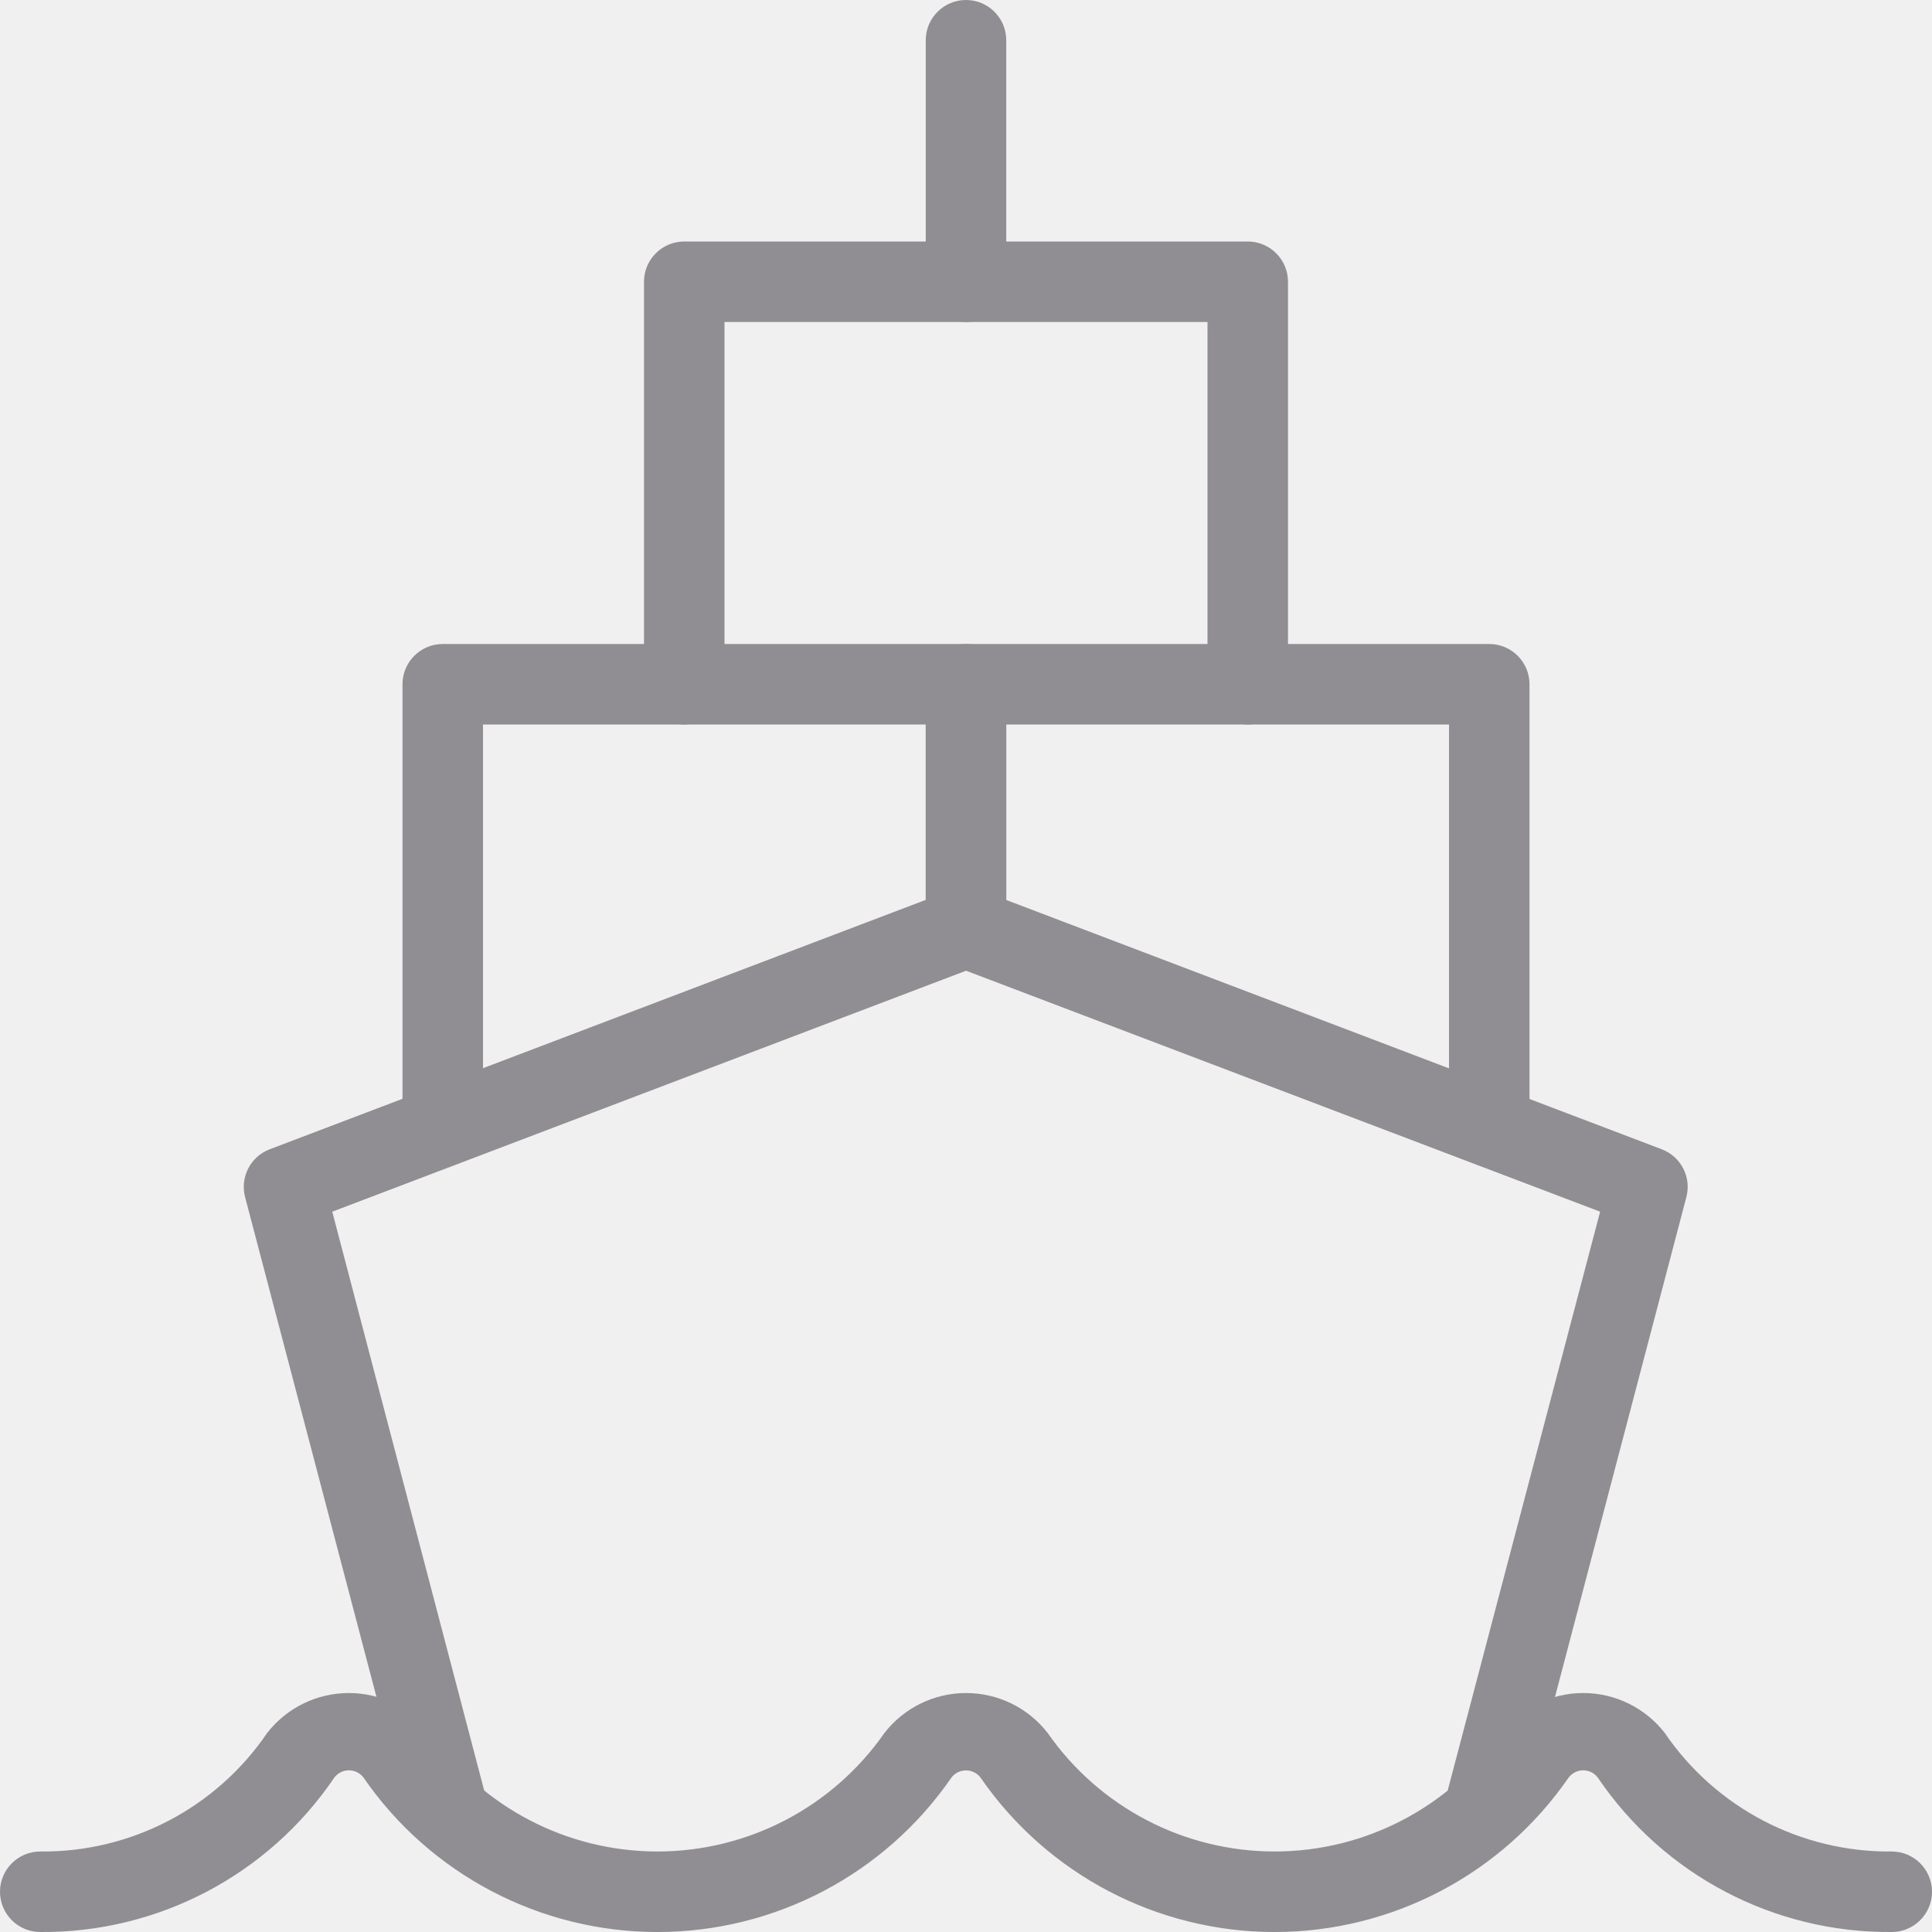
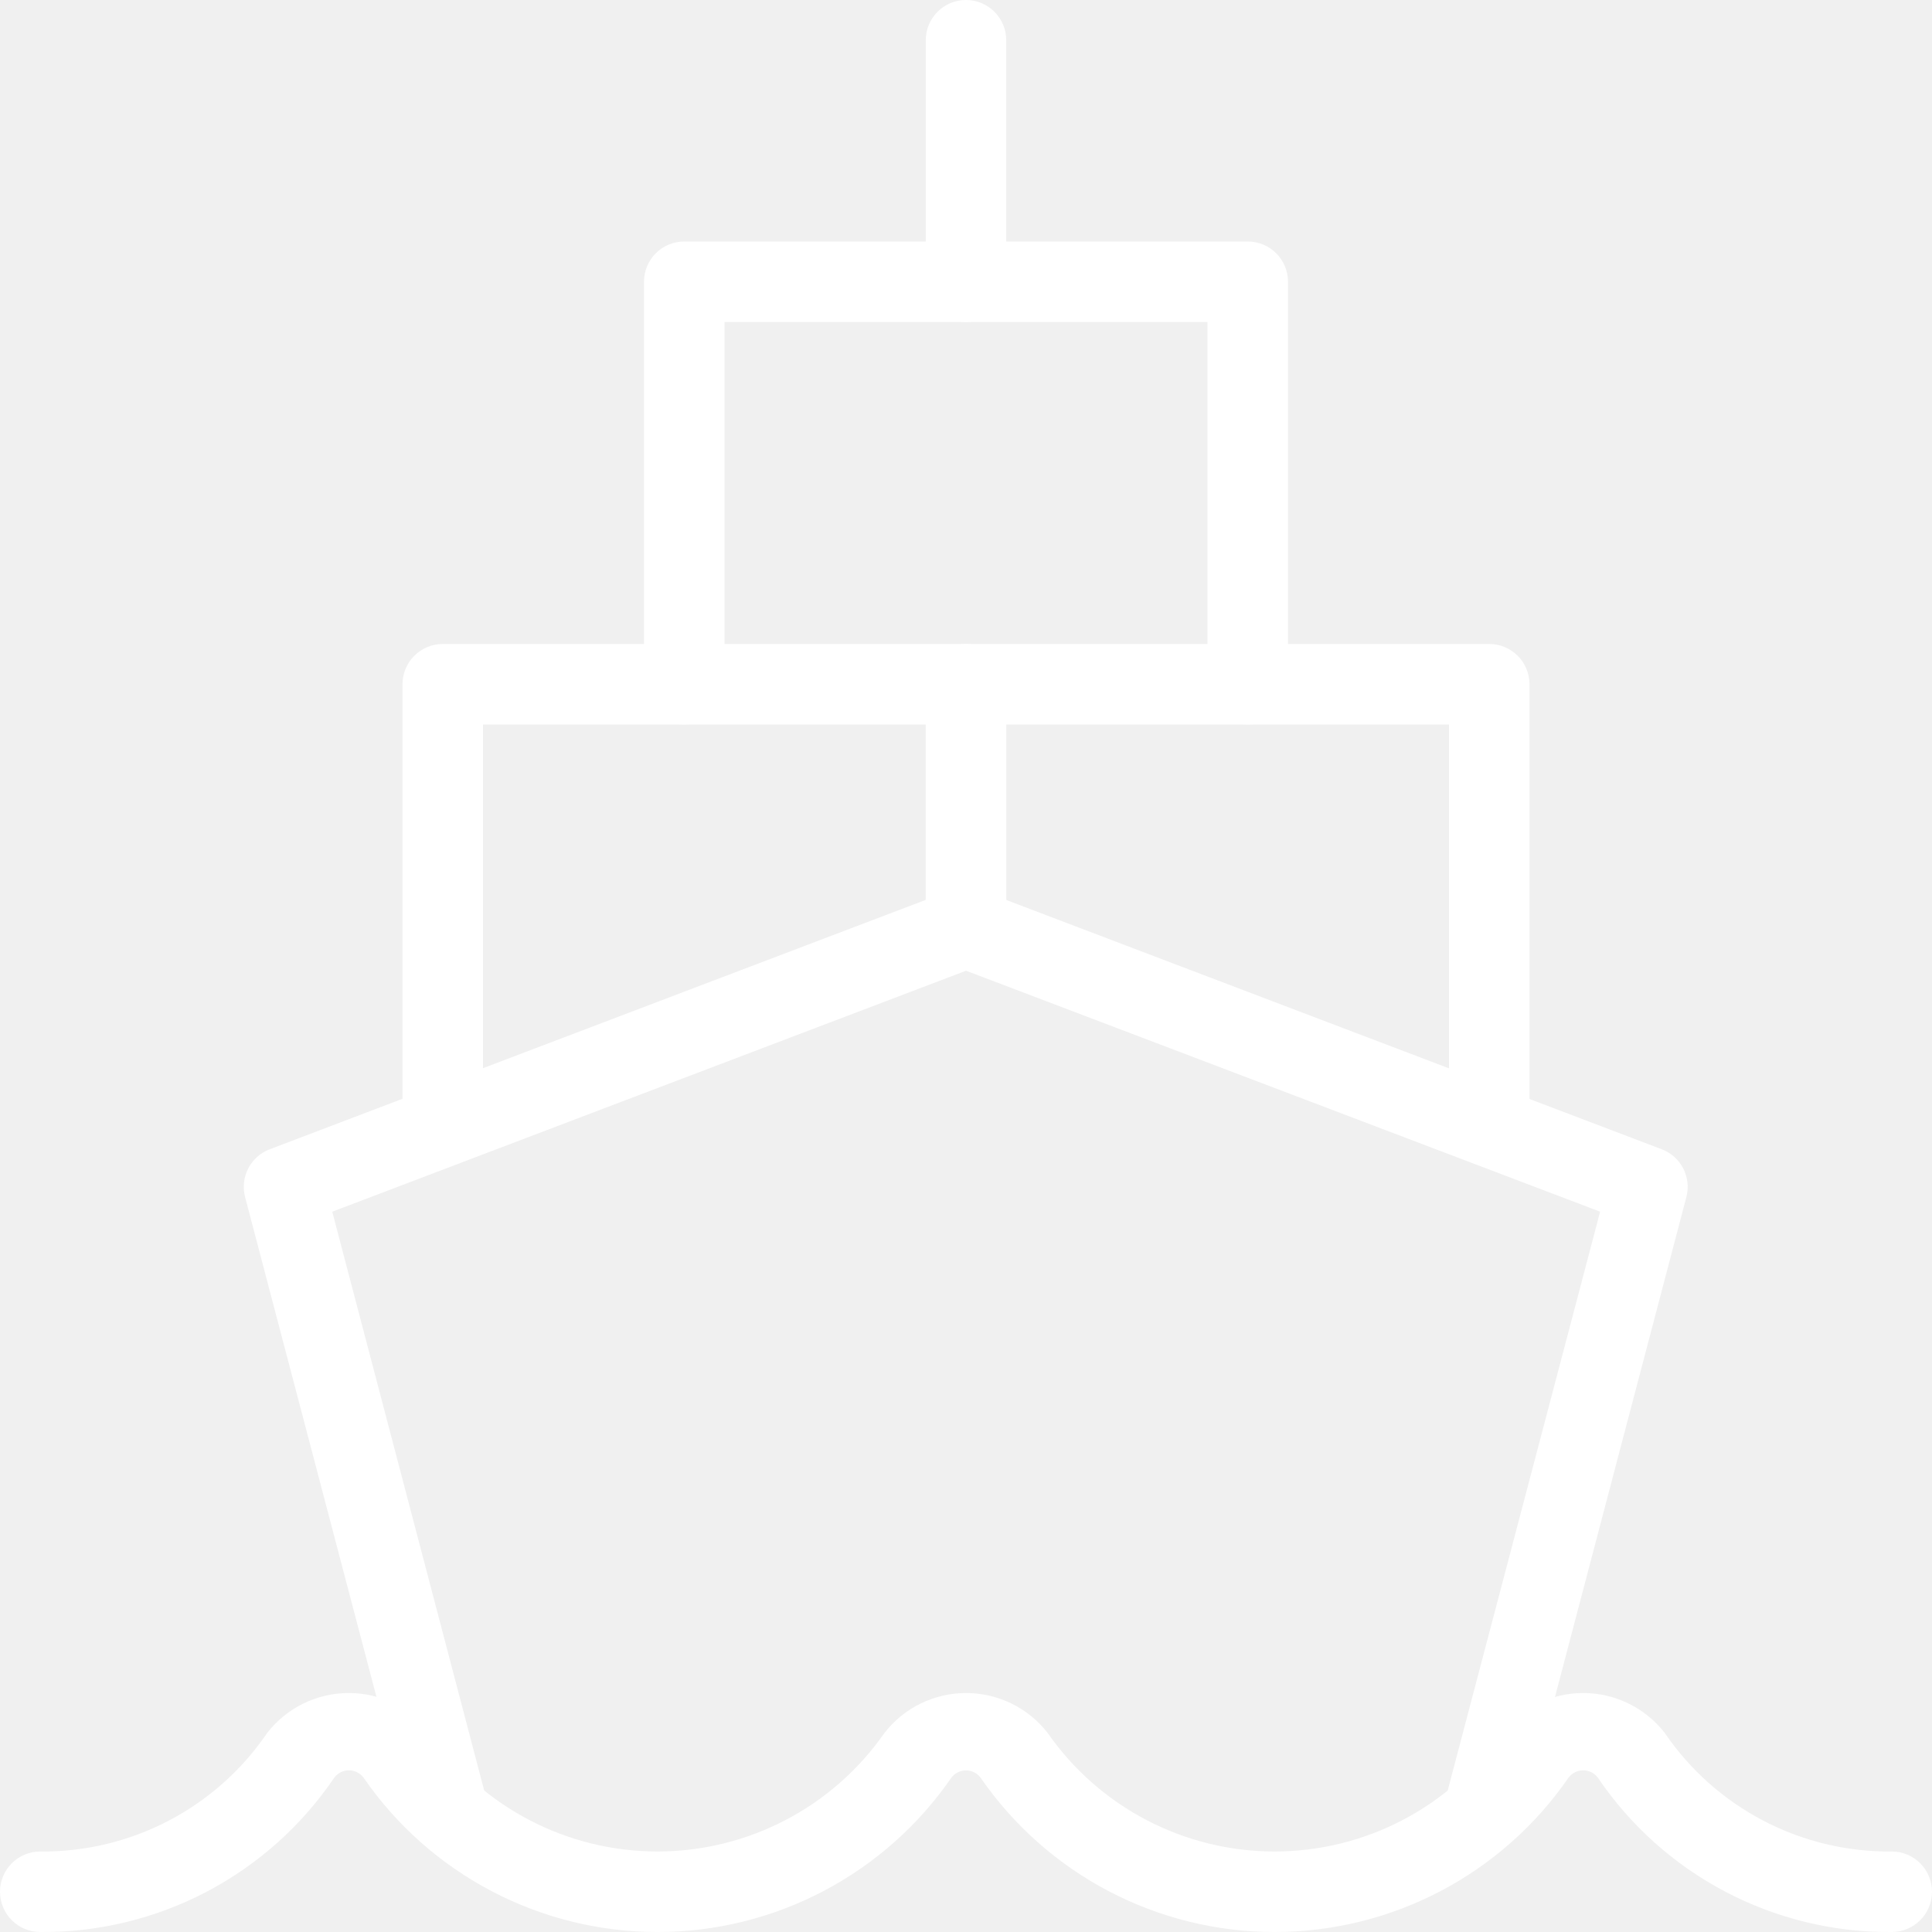
<svg xmlns="http://www.w3.org/2000/svg" id="_017-ship" data-name="017-ship" width="36" height="36" viewBox="0 0 36 36">
  <g id="Group_21597" data-name="Group 21597" transform="translate(4.546 16.536)">
    <g id="Group_21596" data-name="Group 21596">
      <g id="Group_21595" data-name="Group 21595">
-         <path id="Path_21999" data-name="Path 21999" d="M26.191,28.769A.693.693,0,0,1,26,28.743a.748.748,0,0,1-.534-.915L28.3,17.066,16.485,12.576,4.675,17.066,7.5,27.828a.749.749,0,0,1-1.449.381l-3-11.415a.749.749,0,0,1,.459-.891l12.705-4.83a.741.741,0,0,1,.533,0l12.7,4.83a.749.749,0,0,1,.459.891l-3,11.415a.75.75,0,0,1-.724.559Z" transform="translate(-3.03 -11.024)" fill="#908e92" />
+         <path id="Path_21999" data-name="Path 21999" d="M26.191,28.769A.693.693,0,0,1,26,28.743a.748.748,0,0,1-.534-.915L28.3,17.066,16.485,12.576,4.675,17.066,7.5,27.828a.749.749,0,0,1-1.449.381l-3-11.415a.749.749,0,0,1,.459-.891l12.705-4.83a.741.741,0,0,1,.533,0l12.7,4.83a.749.749,0,0,1,.459.891l-3,11.415a.75.75,0,0,1-.724.559Z" transform="translate(-3.03 -11.024)" fill="#ffffff" />
      </g>
    </g>
  </g>
  <g id="Group_21600" data-name="Group 21600" transform="translate(0 31.547)">
    <g id="Group_21599" data-name="Group 21599">
      <g id="Group_21598" data-name="Group 21598">
-         <path id="Path_22000" data-name="Path 22000" d="M35.25,25.484a6.545,6.545,0,0,1-5.478-2.878.341.341,0,0,0-.543,0,6.655,6.655,0,0,1-10.959,0,.341.341,0,0,0-.541,0,6.652,6.652,0,0,1-10.956,0,.341.341,0,0,0-.543,0A6.55,6.55,0,0,1,.75,25.484a.75.75,0,1,1,0-1.5,5.049,5.049,0,0,0,4.23-2.211,1.927,1.927,0,0,1,3.039,0,5.155,5.155,0,0,0,8.463,0,1.926,1.926,0,0,1,3.038,0,5.152,5.152,0,0,0,8.46,0,1.927,1.927,0,0,1,3.039,0,5.054,5.054,0,0,0,4.231,2.211.75.75,0,1,1,0,1.5Z" transform="translate(0 -21.031)" fill="#908e92" />
+         <path id="Path_22000" data-name="Path 22000" d="M35.25,25.484a6.545,6.545,0,0,1-5.478-2.878.341.341,0,0,0-.543,0,6.655,6.655,0,0,1-10.959,0,.341.341,0,0,0-.541,0,6.652,6.652,0,0,1-10.956,0,.341.341,0,0,0-.543,0A6.55,6.55,0,0,1,.75,25.484a.75.75,0,1,1,0-1.5,5.049,5.049,0,0,0,4.23-2.211,1.927,1.927,0,0,1,3.039,0,5.155,5.155,0,0,0,8.463,0,1.926,1.926,0,0,1,3.038,0,5.152,5.152,0,0,0,8.46,0,1.927,1.927,0,0,1,3.039,0,5.054,5.054,0,0,0,4.231,2.211.75.75,0,1,1,0,1.5Z" transform="translate(0 -21.031)" fill="#ffffff" />
      </g>
    </g>
  </g>
  <g id="Group_21603" data-name="Group 21603" transform="translate(7.5 12)">
    <g id="Group_21602" data-name="Group 21602">
      <g id="Group_21601" data-name="Group 21601">
-         <path id="Path_22001" data-name="Path 22001" d="M5.75,17.735a.75.75,0,0,1-.75-.75V8.75A.75.75,0,0,1,5.75,8H15.5a.75.75,0,0,1,.75.75v4.53a.75.75,0,0,1-1.5,0V9.5H6.5v7.485A.749.749,0,0,1,5.75,17.735Z" transform="translate(-5 -8)" fill="#908e92" />
+         <path id="Path_22001" data-name="Path 22001" d="M5.75,17.735a.75.75,0,0,1-.75-.75V8.75A.75.75,0,0,1,5.75,8H15.5a.75.75,0,0,1,.75.75v4.53a.75.75,0,0,1-1.5,0V9.5H6.5v7.485A.749.749,0,0,1,5.75,17.735Z" transform="translate(-5 -8)" fill="#ffffff" />
      </g>
    </g>
  </g>
  <g id="Group_21606" data-name="Group 21606" transform="translate(17.25 12)">
    <g id="Group_21605" data-name="Group 21605">
      <g id="Group_21604" data-name="Group 21604">
-         <path id="Path_22002" data-name="Path 22002" d="M22,17.735a.75.75,0,0,1-.75-.75V9.5H13v3.78a.75.75,0,0,1-1.5,0V8.75A.75.75,0,0,1,12.25,8H22a.75.75,0,0,1,.75.75v8.235A.749.749,0,0,1,22,17.735Z" transform="translate(-11.5 -8)" fill="#908e92" />
+         <path id="Path_22002" data-name="Path 22002" d="M22,17.735a.75.75,0,0,1-.75-.75V9.5H13v3.78a.75.75,0,0,1-1.5,0V8.75A.75.75,0,0,1,12.25,8H22a.75.75,0,0,1,.75.75v8.235A.749.749,0,0,1,22,17.735Z" transform="translate(-11.5 -8)" fill="#ffffff" />
      </g>
    </g>
  </g>
  <g id="Group_21609" data-name="Group 21609" transform="translate(12 4.5)">
    <g id="Group_21608" data-name="Group 21608">
      <g id="Group_21607" data-name="Group 21607">
-         <path id="Path_22003" data-name="Path 22003" d="M19.25,12a.75.75,0,0,1-.75-.75V4.5h-9v6.75a.75.75,0,1,1-1.5,0V3.75A.75.75,0,0,1,8.75,3h10.5a.75.75,0,0,1,.75.75v7.5A.75.75,0,0,1,19.25,12Z" transform="translate(-8 -3)" fill="#908e92" />
+         <path id="Path_22003" data-name="Path 22003" d="M19.25,12a.75.75,0,0,1-.75-.75V4.5h-9v6.75a.75.75,0,1,1-1.5,0V3.75A.75.75,0,0,1,8.75,3h10.5a.75.75,0,0,1,.75.75v7.5A.75.75,0,0,1,19.25,12Z" transform="translate(-8 -3)" fill="#ffffff" />
      </g>
    </g>
  </g>
  <g id="Group_21612" data-name="Group 21612" transform="translate(17.25)">
    <g id="Group_21611" data-name="Group 21611">
      <g id="Group_21610" data-name="Group 21610">
-         <path id="Path_22004" data-name="Path 22004" d="M12.25,6a.75.75,0,0,1-.75-.75V.75a.75.75,0,1,1,1.5,0v4.5A.75.75,0,0,1,12.25,6Z" transform="translate(-11.5)" fill="#908e92" />
+         <path id="Path_22004" data-name="Path 22004" d="M12.25,6a.75.75,0,0,1-.75-.75V.75a.75.75,0,1,1,1.5,0v4.5A.75.75,0,0,1,12.25,6Z" transform="translate(-11.5)" fill="#ffffff" />
      </g>
    </g>
  </g>
</svg>
